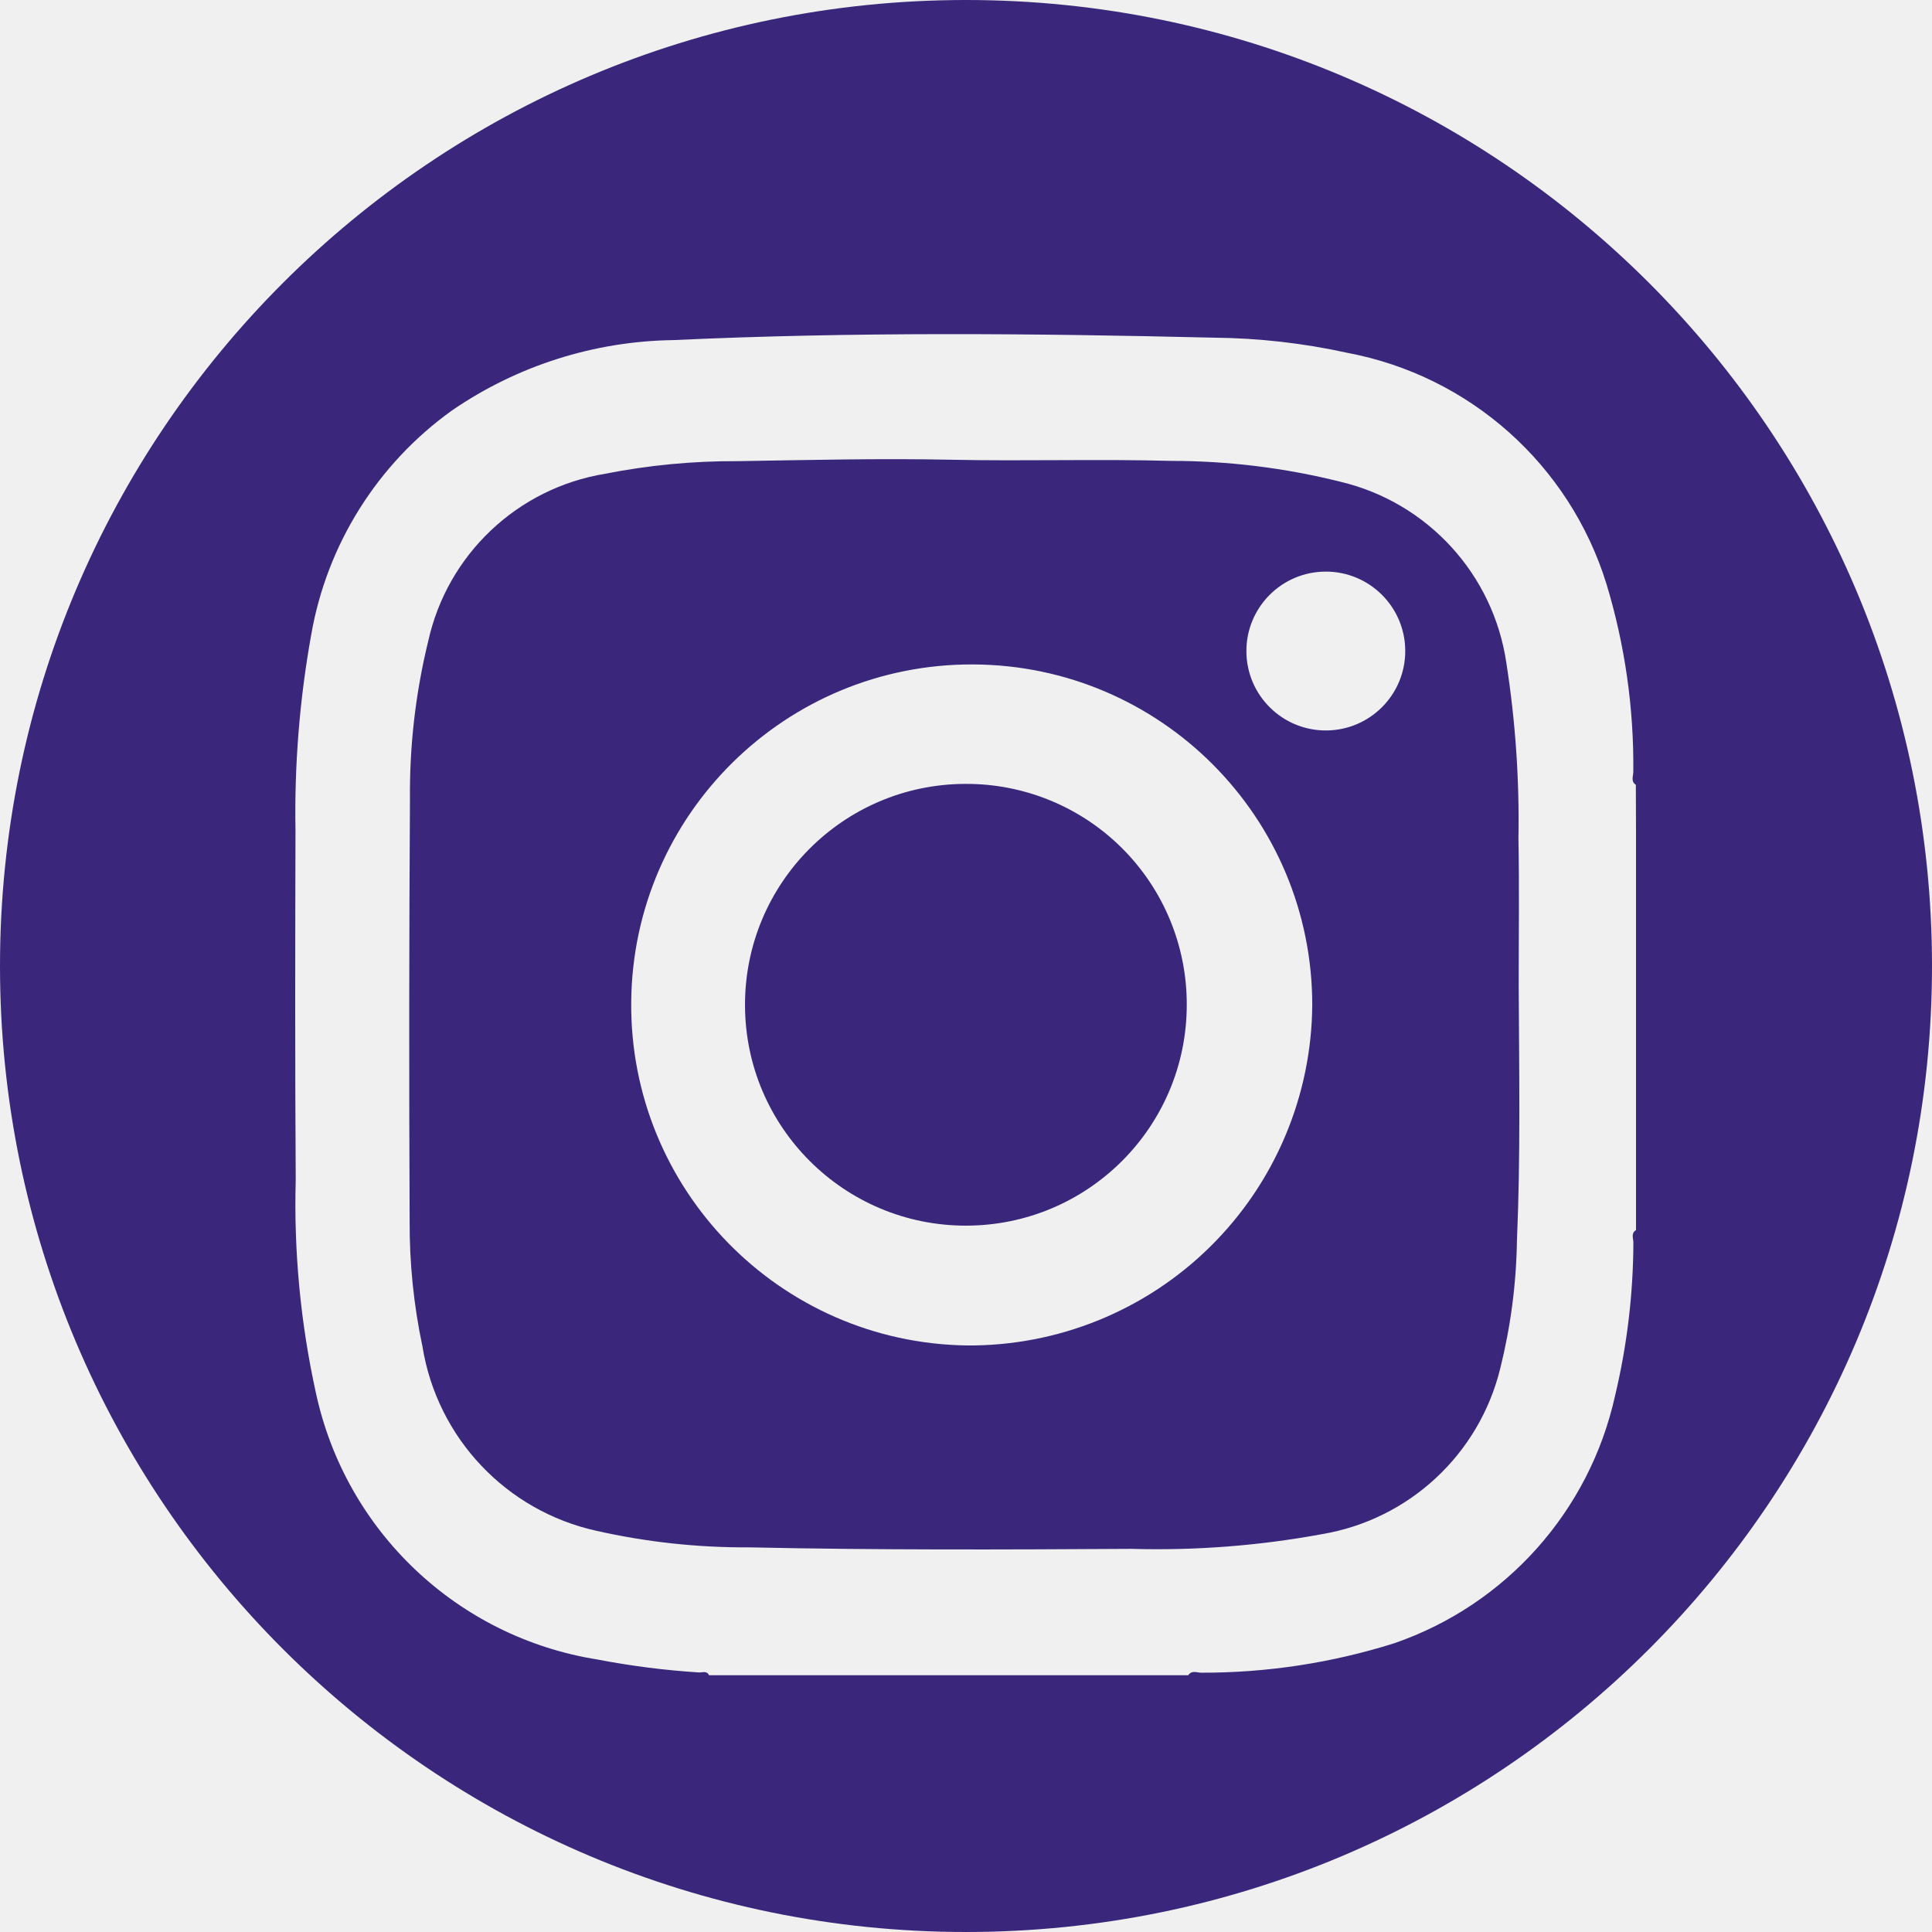
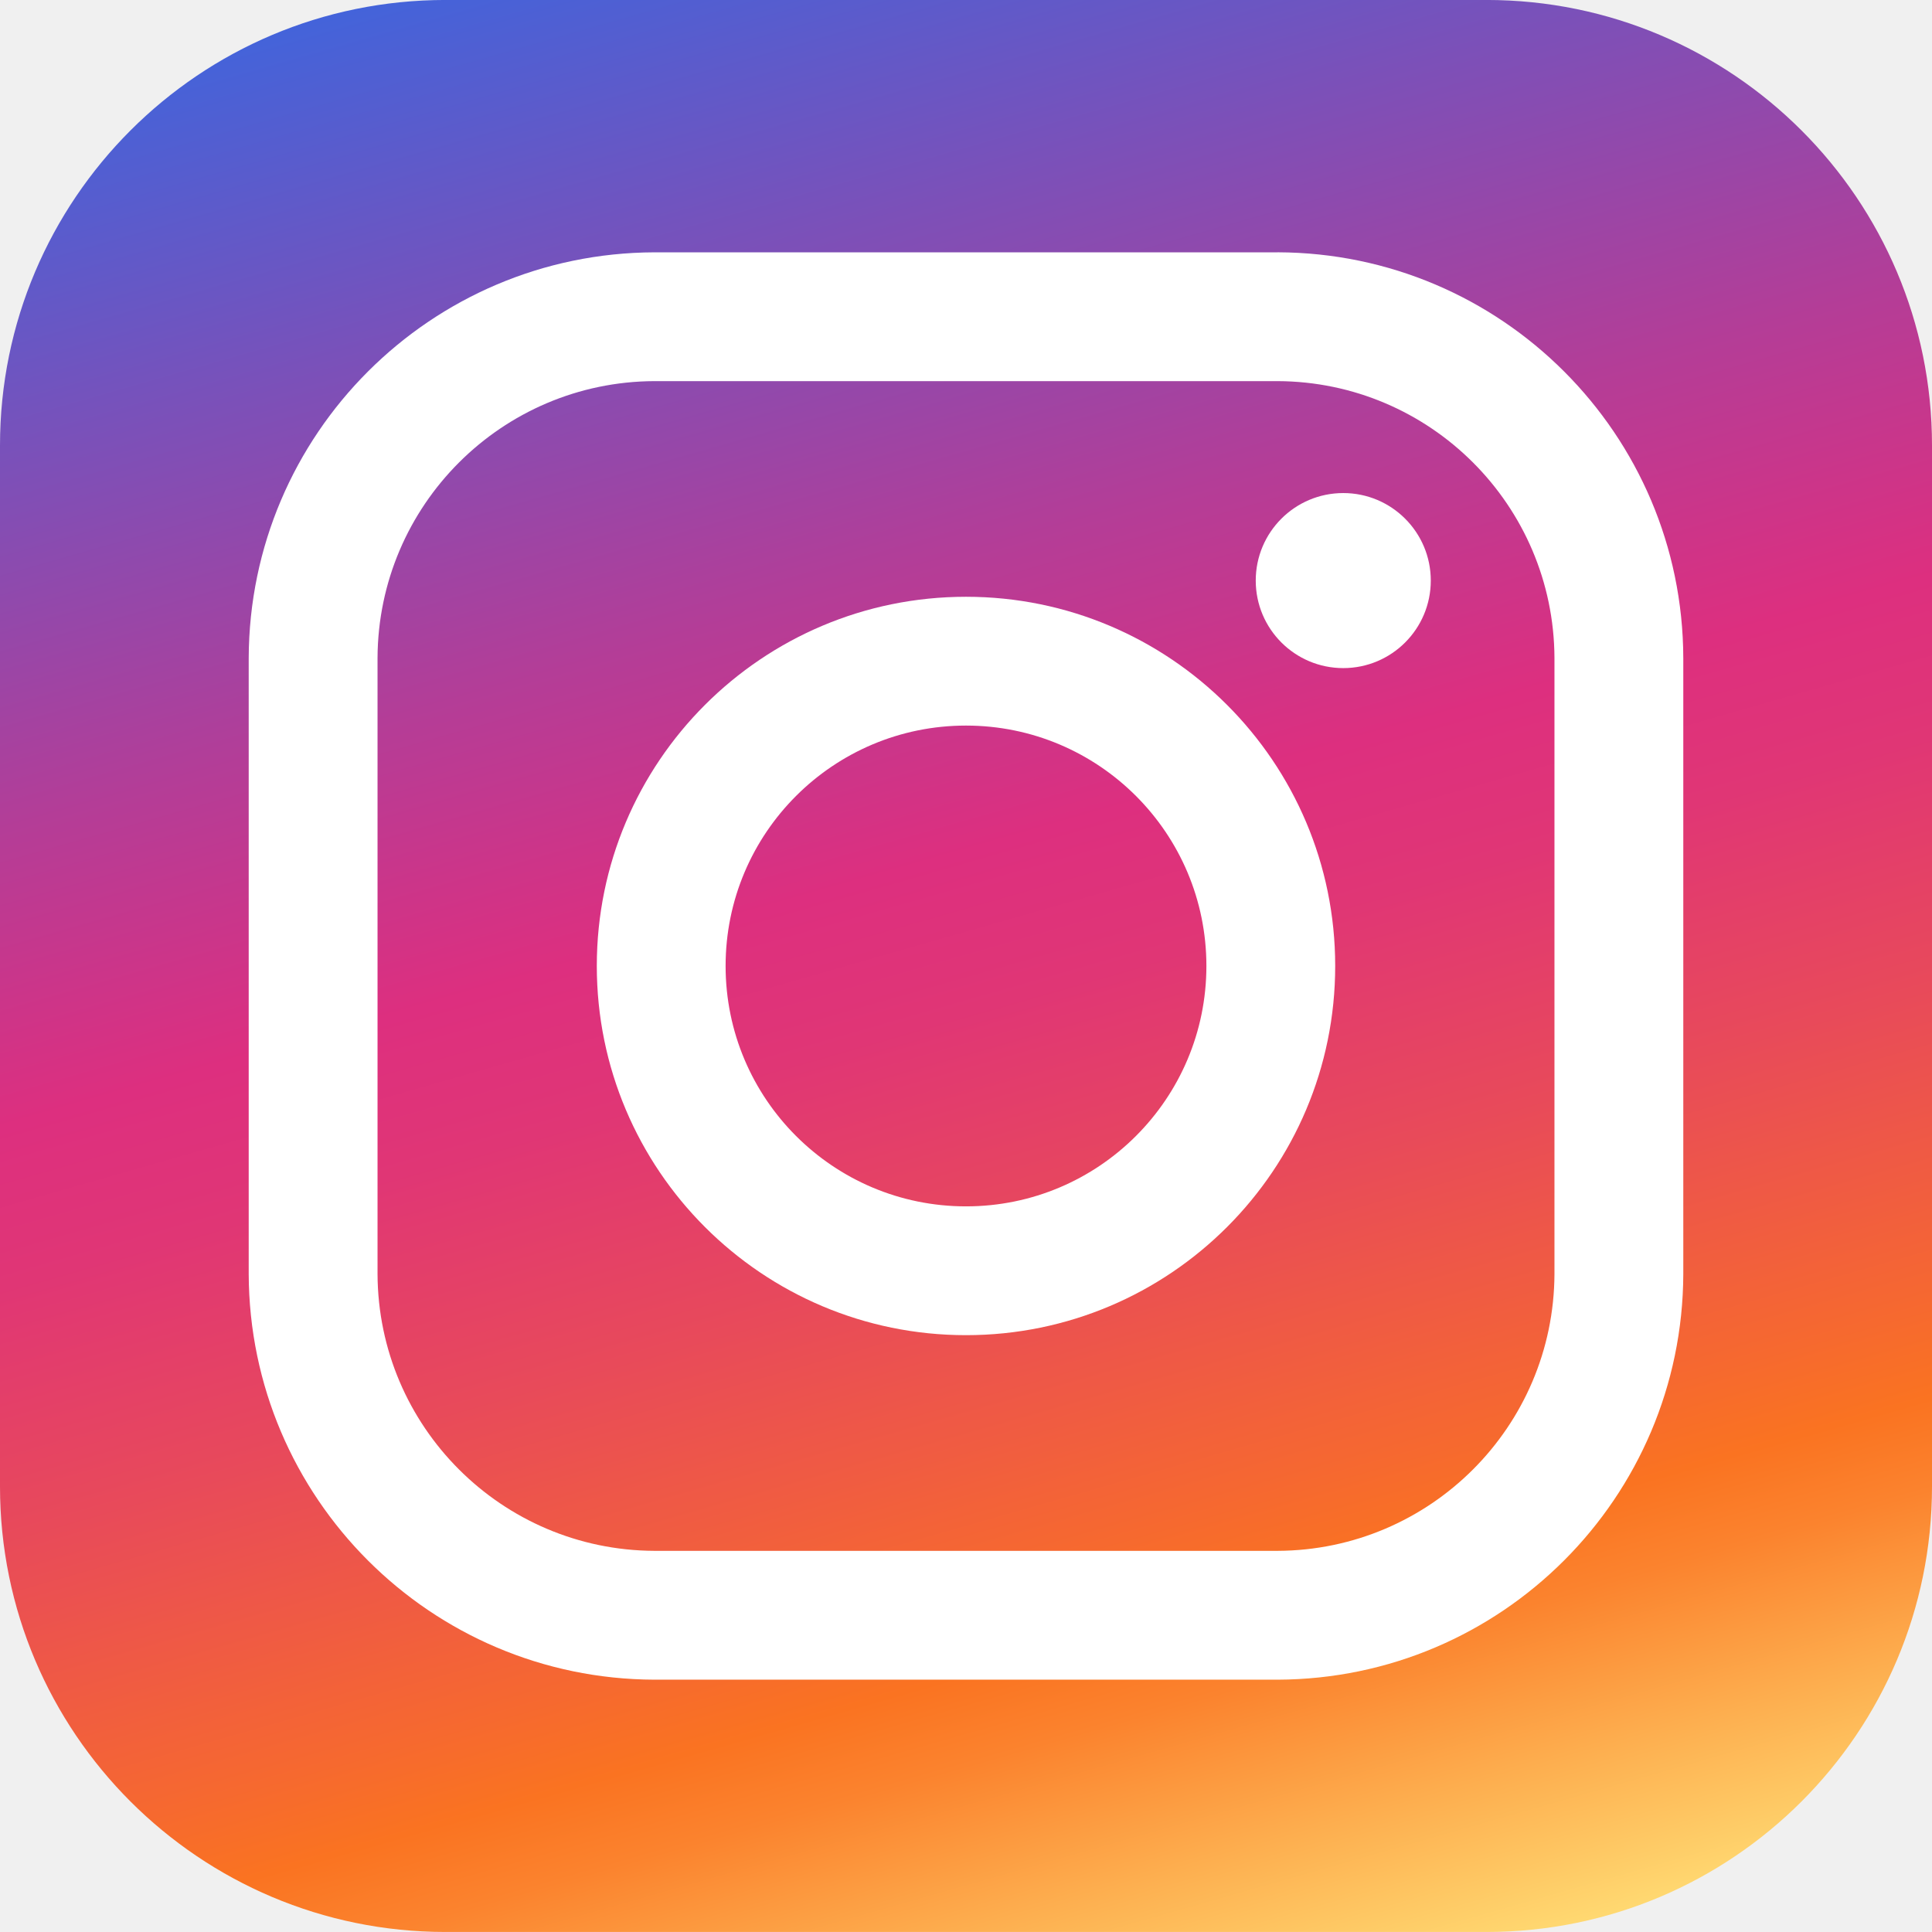
- <svg xmlns="http://www.w3.org/2000/svg" id="Grupo_60415" data-name="Grupo 60415" width="49.28" height="49.28" viewBox="0 0 49.28 49.28">
-   <path id="Trazado_131155" data-name="Trazado 131155" d="M658.466,239.721a5.634,5.634,0,1,0,5.655,5.629A5.618,5.618,0,0,0,658.466,239.721Z" transform="translate(-633.85 -219.726)" fill="#3a277b" />
-   <path id="Trazado_131156" data-name="Trazado 131156" d="M572.975,141.651a26.017,26.017,0,0,0-.307-4.478,5.58,5.58,0,0,0-4.234-4.628,17.785,17.785,0,0,0-4.322-.532c-1.859-.051-3.718.01-5.578-.029-1.826-.038-3.654.006-5.48.036a17,17,0,0,0-3.372.321,5.539,5.539,0,0,0-4.516,4.273,16.3,16.3,0,0,0-.465,4.028q-.033,5.372-.008,10.745a15.07,15.07,0,0,0,.327,3.217,5.749,5.749,0,0,0,4.438,4.7,17.278,17.278,0,0,0,3.9.422c3.25.07,6.5.058,9.751.038a23.113,23.113,0,0,0,4.849-.374,5.647,5.647,0,0,0,4.551-4.22,14.35,14.35,0,0,0,.428-3.269c.094-2.17.055-4.341.045-6.512C572.981,144.141,573,142.9,572.975,141.651Zm-14.069,12.925a8.686,8.686,0,1,1,8.81-8.69A8.745,8.745,0,0,1,558.906,154.576Zm9.168-15.687a2.026,2.026,0,1,1-.024-4.052,2.026,2.026,0,1,1,.024,4.052Z" transform="translate(-534.244 -120.257)" fill="#3a277b" />
-   <path id="Trazado_131157" data-name="Trazado 131157" d="M433.666-16.831a24.64,24.64,0,1,0,24.64,24.64A24.64,24.64,0,0,0,433.666-16.831Zm17.09,21.155V14.544c-.137.086-.064.222-.067.33a17.085,17.085,0,0,1-.468,3.9,8.656,8.656,0,0,1-5.632,6.31,16.244,16.244,0,0,1-4.923.751c-.109,0-.244-.071-.331.065H427.112c-.059-.126-.175-.064-.264-.072a20.545,20.545,0,0,1-2.579-.329,8.752,8.752,0,0,1-7.185-6.8,22.421,22.421,0,0,1-.515-5.435c-.019-2.972-.014-5.944-.006-8.916a25.617,25.617,0,0,1,.4-4.982,8.919,8.919,0,0,1,3.594-5.729,10.223,10.223,0,0,1,5.638-1.793c4.594-.213,9.191-.172,13.787-.062a16.552,16.552,0,0,1,3.408.386A8.578,8.578,0,0,1,450-1.944a15.938,15.938,0,0,1,.687,4.8c0,.109-.07.244.065.331Z" transform="translate(-409.026 16.831)" fill="#3a277b" />
+ <svg xmlns="http://www.w3.org/2000/svg" width="63" height="63" viewBox="0 0 63 63">
+   <defs>
+     <clipPath id="clip-path">
+       <rect id="Rectángulo_401537" data-name="Rectángulo 401537" width="63" height="63" transform="translate(455 615)" fill="#fff" stroke="#707070" stroke-width="1" />
+     </clipPath>
+     <linearGradient id="linear-gradient" x1="0.655" y1="1.042" x2="0.345" y2="-0.042" gradientUnits="objectBoundingBox">
+       <stop offset="0" stop-color="#ffdb73" />
+       <stop offset="0.08" stop-color="#fdad4e" />
+       <stop offset="0.15" stop-color="#fb832e" />
+       <stop offset="0.19" stop-color="#fa7321" />
+       <stop offset="0.23" stop-color="#f6692f" />
+       <stop offset="0.37" stop-color="#e84a5a" />
+       <stop offset="0.48" stop-color="#e03675" />
+       <stop offset="0.55" stop-color="#dd2f7f" />
+       <stop offset="0.68" stop-color="#b43d97" />
+       <stop offset="0.97" stop-color="#4d60d4" />
+       <stop offset="1" stop-color="#4264db" />
+     </linearGradient>
+   </defs>
+   <g id="Enmascarar_grupo_1098724" data-name="Enmascarar grupo 1098724" transform="translate(-455 -615)" clip-path="url(#clip-path)">
+     <g id="instagram" transform="translate(451.821 611.82)">
+       <rect id="Rectángulo_401536" data-name="Rectángulo 401536" width="63" height="63" rx="14.526" transform="translate(3.179 3.179)" fill="url(#linear-gradient)" />
+       <path id="Trazado_874122" data-name="Trazado 874122" d="M44.839,15.608a9.065,9.065,0,0,1,9.029,9.029V44.722a9.065,9.065,0,0,1-9.029,9.029H24.519a9.065,9.065,0,0,1-9.029-9.029V24.637a9.065,9.065,0,0,1,9.029-9.029h20.32m0-4.2H24.519a13.273,13.273,0,0,0-13.23,13.23V44.722a13.273,13.273,0,0,0,13.23,13.23h20.32a13.273,13.273,0,0,0,13.23-13.23V24.637a13.269,13.269,0,0,0-13.23-13.23Z" fill="#fff" />
+       <path id="Trazado_874123" data-name="Trazado 874123" d="M34.679,26.84a7.839,7.839,0,1,1-7.839,7.839,7.839,7.839,0,0,1,7.839-7.839m0-4.2A12.039,12.039,0,1,0,46.718,34.679,12.039,12.039,0,0,0,34.679,22.64Z" fill="#fff" />
+       <circle id="Elipse_11577" data-name="Elipse 11577" cx="2.854" cy="2.854" r="2.854" transform="translate(44.127 19.258)" fill="#fff" />
+     </g>
+   </g>
</svg>
